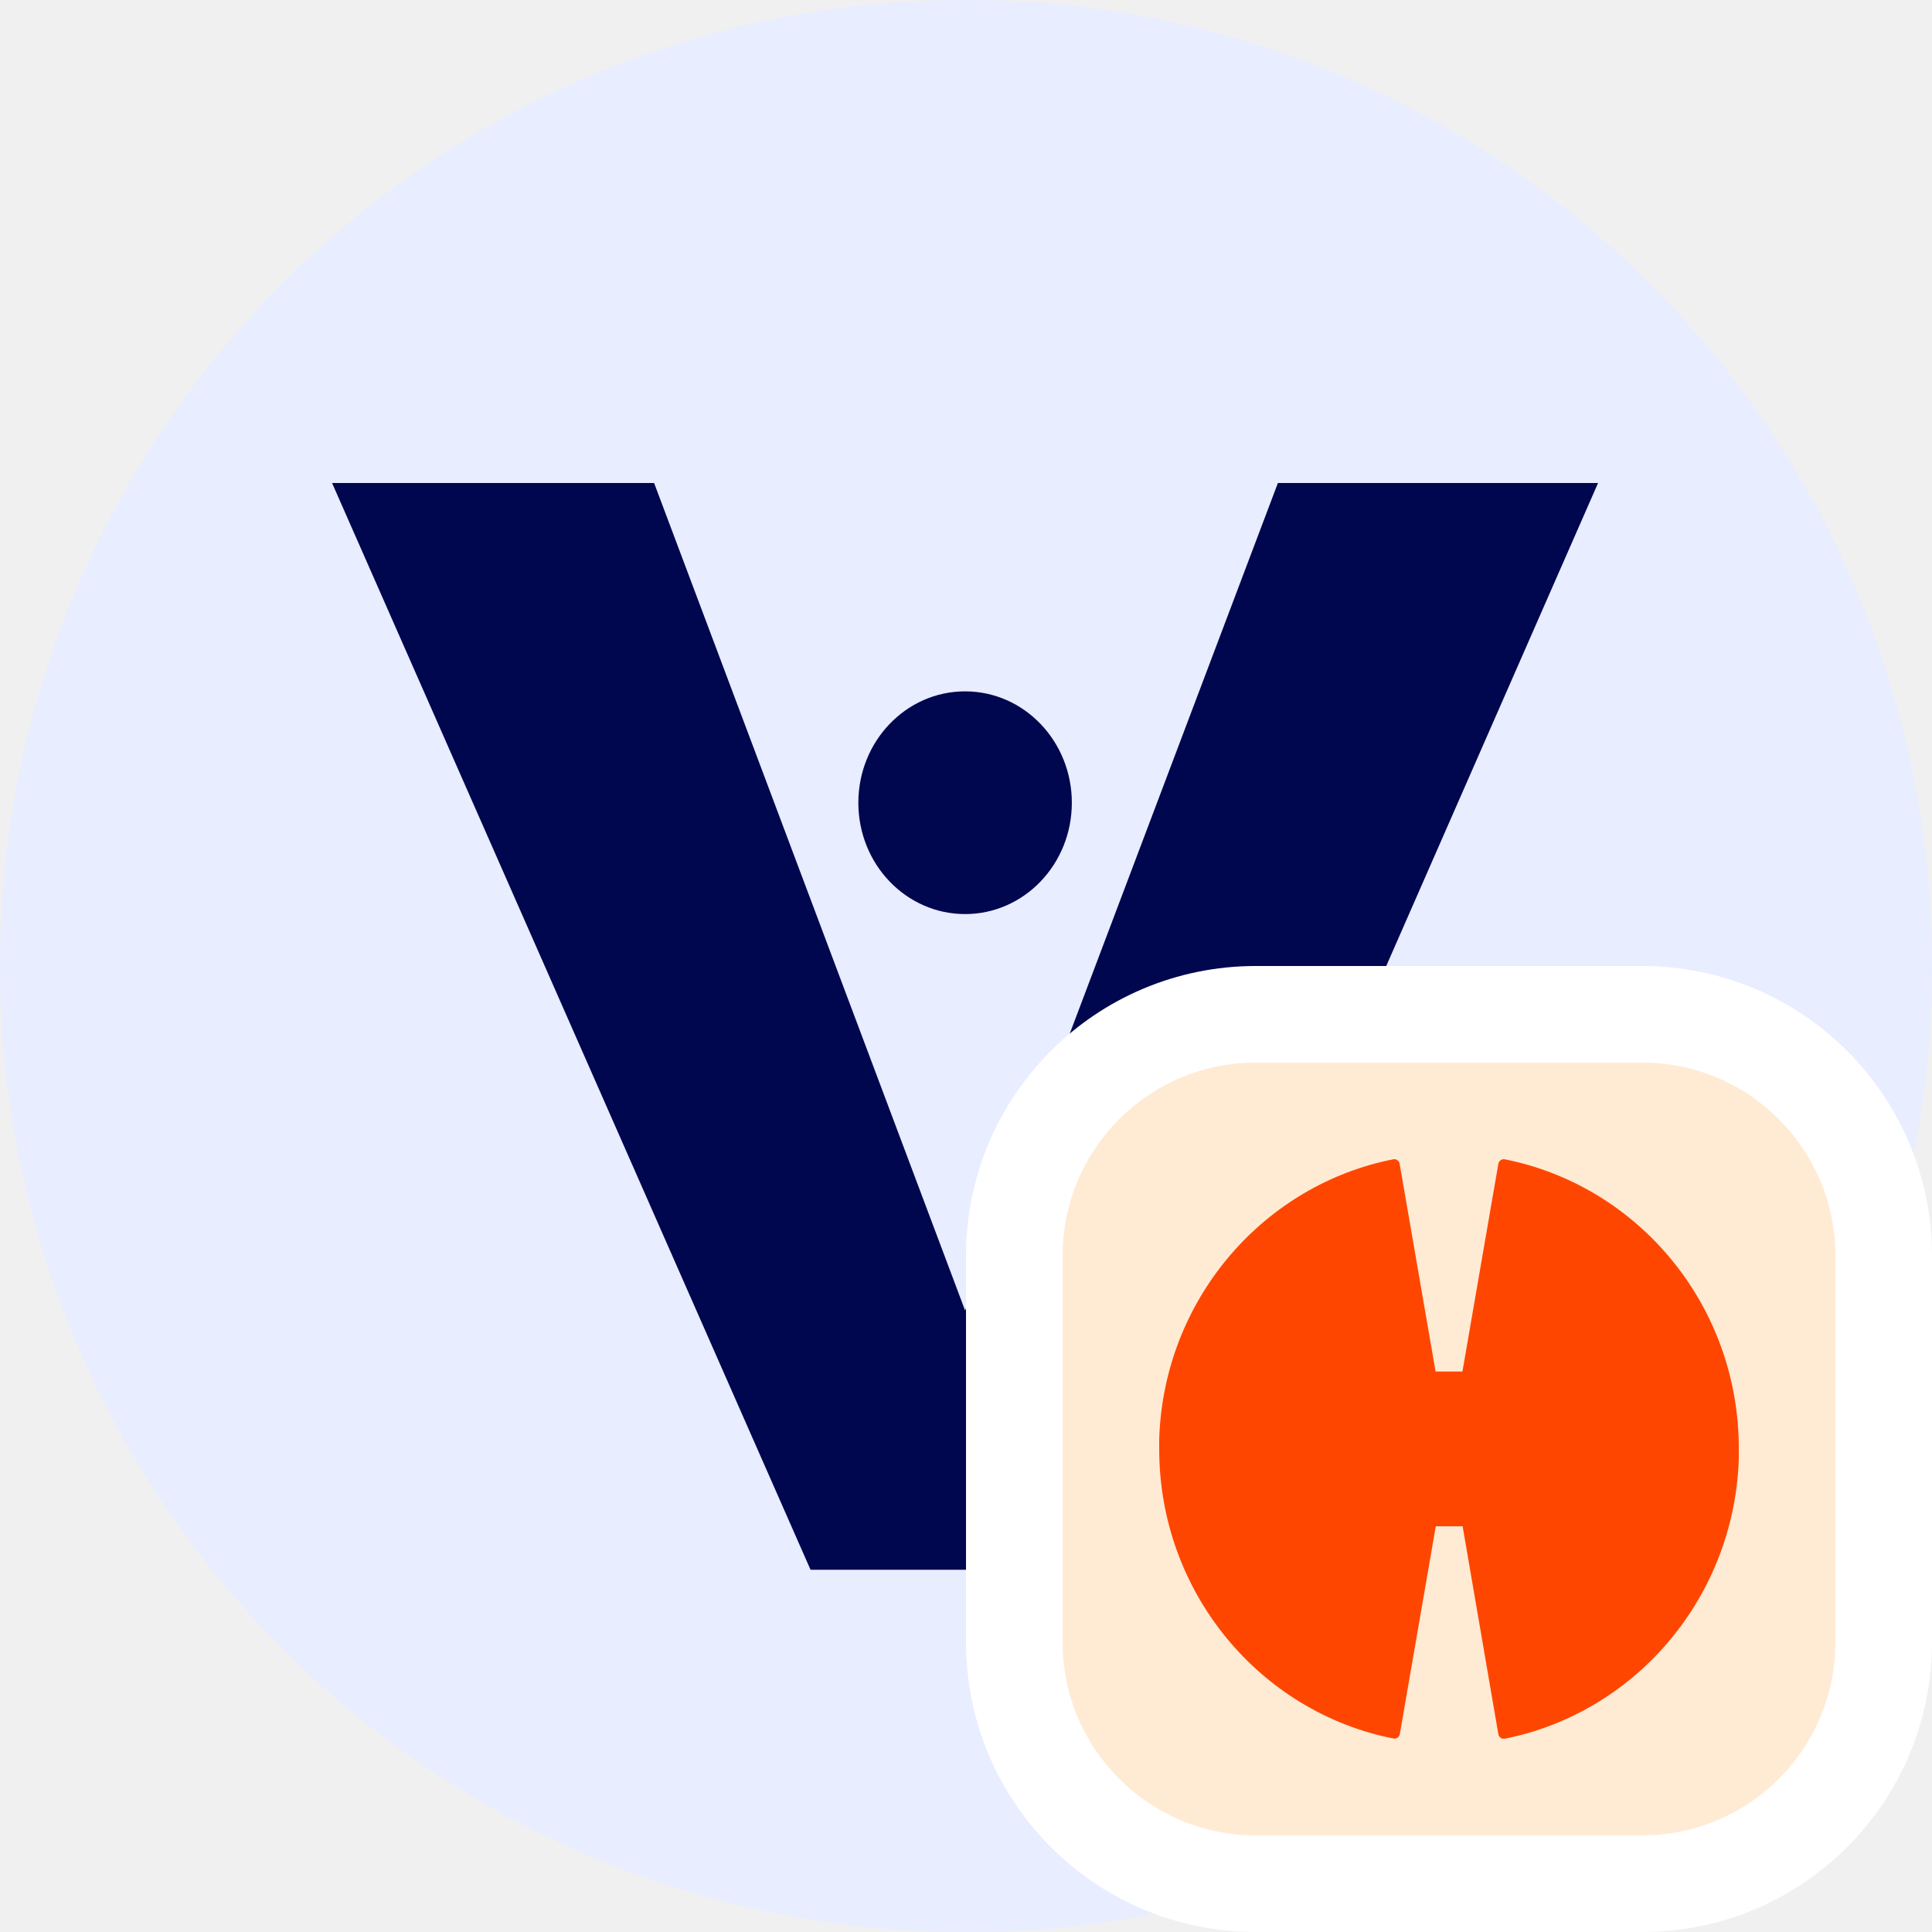
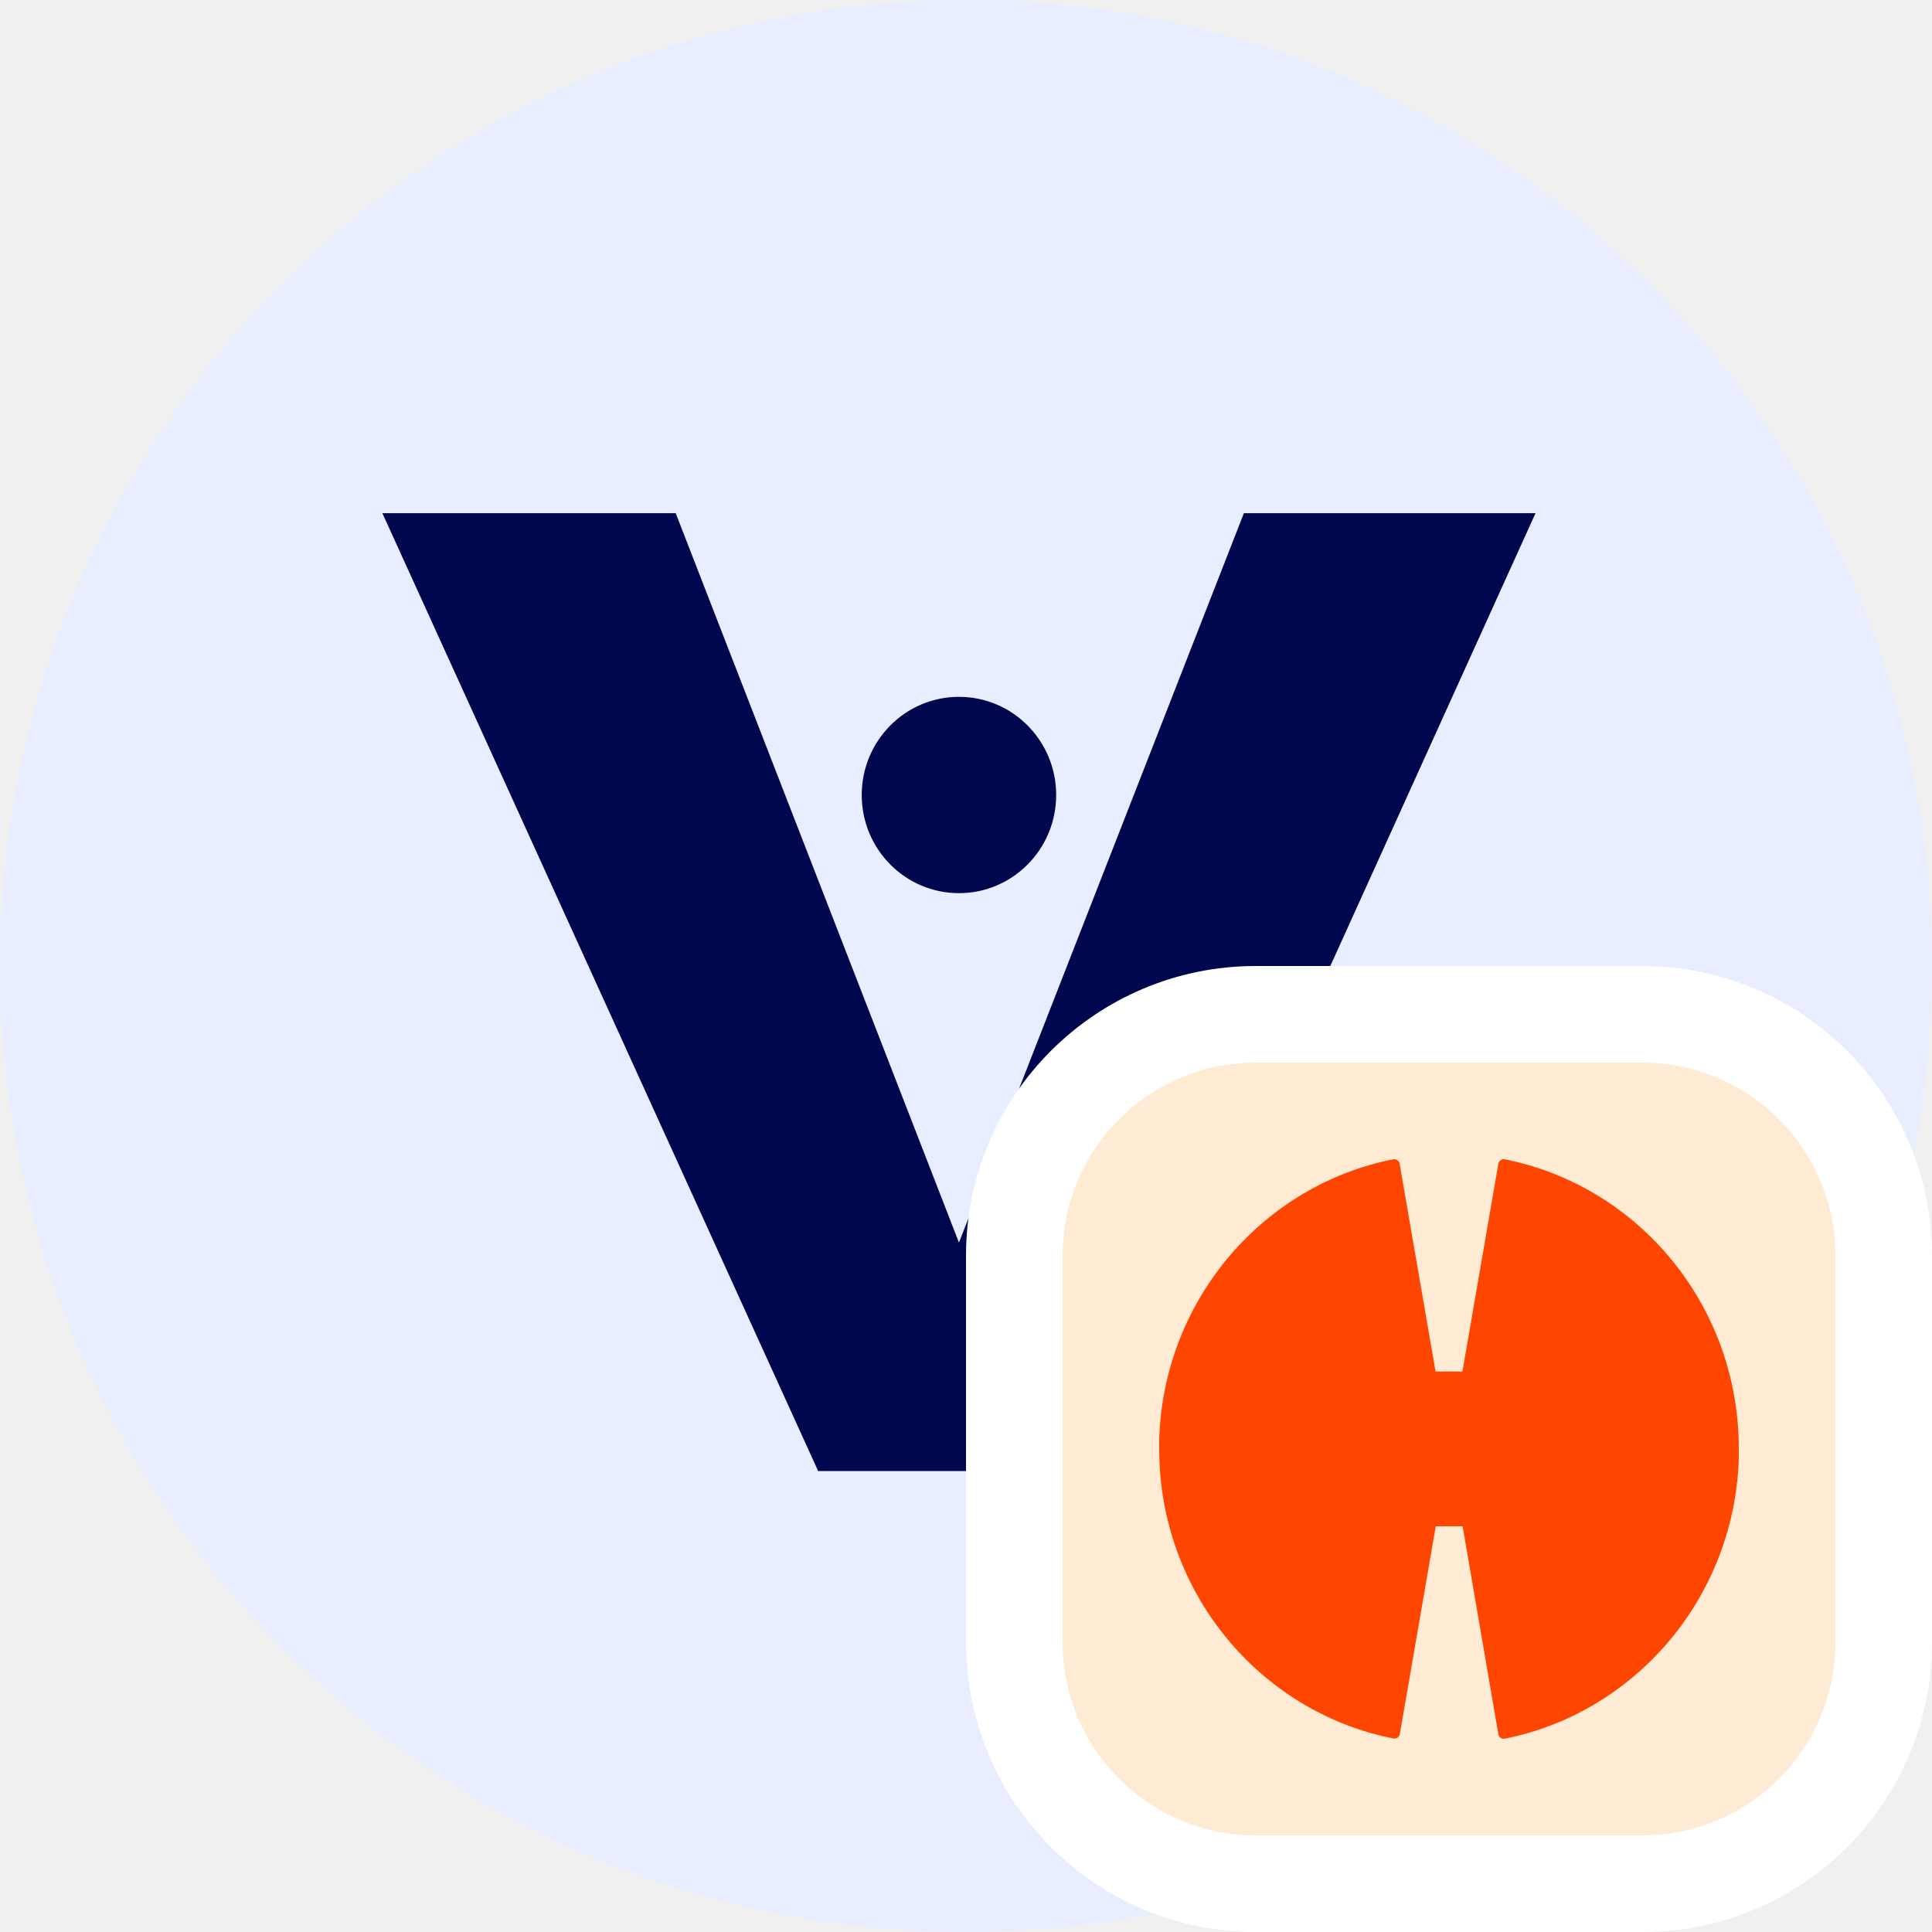
- <svg xmlns="http://www.w3.org/2000/svg" width="32" height="32" viewBox="0 0 32 32" fill="none">
-   <rect width="32" height="32" rx="16" fill="#E8EDFF" />
-   <path d="M26.469 8L18.575 26H13.425L5.5 8H10.834L15.985 21.706L21.166 8H26.469ZM15.985 15.14C16.962 15.14 17.753 14.315 17.753 13.296C17.753 12.277 16.962 11.451 15.985 11.451C15.008 11.451 14.217 12.277 14.217 13.296C14.217 14.315 15.008 15.14 15.985 15.14ZM24.732 18.66C23.755 18.66 22.964 19.485 22.964 20.505C22.964 21.524 23.755 22.349 24.732 22.349C25.709 22.349 26.5 21.524 26.5 20.505C26.5 19.485 25.709 18.66 24.732 18.66Z" fill="#00074F" />
-   <g transform="scale(1.6)">
-     <rect x="10.5" y="10.5" width="9" height="9" rx="2.5" fill="#FFEBD4" />
-     <rect x="10.5" y="10.5" width="9" height="9" rx="2.5" stroke="white" />
-     <path d="M15.577 12.001C15.546 11.995 15.517 12.016 15.511 12.047L15.139 14.198H14.861L14.489 12.047C14.483 12.016 14.454 11.995 14.423 12.001C13.101 12.262 12.087 13.408 12.004 14.81C12.004 14.812 12 14.871 12 14.901C12 14.905 12 14.908 12 14.91C12 14.921 12 14.932 12 14.944C12 14.947 12 14.951 12 14.957C12 14.971 12 14.984 12 14.999C12 16.486 13.043 17.724 14.425 17.997C14.456 18.003 14.485 17.982 14.491 17.951L14.863 15.8H15.141L15.511 17.953C15.517 17.984 15.546 18.005 15.577 17.999C16.899 17.736 17.911 16.59 17.996 15.188C17.996 15.186 18 15.127 18 15.097C18 15.093 18 15.09 18 15.088C18 15.077 18 15.066 18 15.055C18 15.051 18 15.047 18 15.042C18 15.027 18 15.014 18 14.999C18.002 13.512 16.959 12.275 15.577 12.001Z" fill="#FF4600" />
+ <svg xmlns="http://www.w3.org/2000/svg" width="20" height="20" viewBox="0 0 20 20" fill="none">
+   <g transform="scale(0.02)">
+     <rect width="1000" height="1000" rx="500" fill="#E8EDFF" />
+     <path d="M794.787 265.625L570.091 761.426H423.483L197.916 265.625H349.744L496.352 643.159L643.83 265.625H794.787ZM496.352 462.297C524.154 462.297 546.671 439.562 546.671 411.491C546.671 383.419 524.154 360.684 496.352 360.684C468.549 360.684 446.033 383.419 446.033 411.491C446.033 439.562 468.549 462.297 496.352 462.297ZM745.338 559.248C717.535 559.248 695.019 581.982 695.019 610.054C695.019 638.126 717.535 660.861 745.338 660.861C773.141 660.861 795.657 638.126 795.657 610.054C795.657 581.982 773.141 559.248 745.338 559.248Z" fill="#00074F" />
  </g>
+   <rect x="10.5" y="10.5" width="9" height="9" rx="2.5" fill="#FFEBD4" />
+   <rect x="10.5" y="10.5" width="9" height="9" rx="2.5" stroke="white" />
+   <path d="M15.577 12.001C15.546 11.995 15.517 12.016 15.511 12.047L15.139 14.198H14.861L14.489 12.047C14.483 12.016 14.454 11.995 14.423 12.001C13.101 12.262 12.087 13.408 12.004 14.81C12.004 14.812 12 14.871 12 14.901C12 14.905 12 14.908 12 14.91C12 14.921 12 14.932 12 14.944C12 14.947 12 14.951 12 14.957C12 14.971 12 14.984 12 14.999C12 16.486 13.043 17.724 14.425 17.997C14.456 18.003 14.485 17.982 14.491 17.951L14.863 15.8H15.141L15.511 17.953C15.517 17.984 15.546 18.005 15.577 17.999C16.899 17.736 17.911 16.59 17.996 15.188C17.996 15.186 18 15.127 18 15.097C18 15.093 18 15.09 18 15.088C18 15.077 18 15.066 18 15.055C18 15.051 18 15.047 18 15.042C18 15.027 18 15.014 18 14.999C18.002 13.512 16.959 12.275 15.577 12.001Z" fill="#FF4600" />
</svg>
